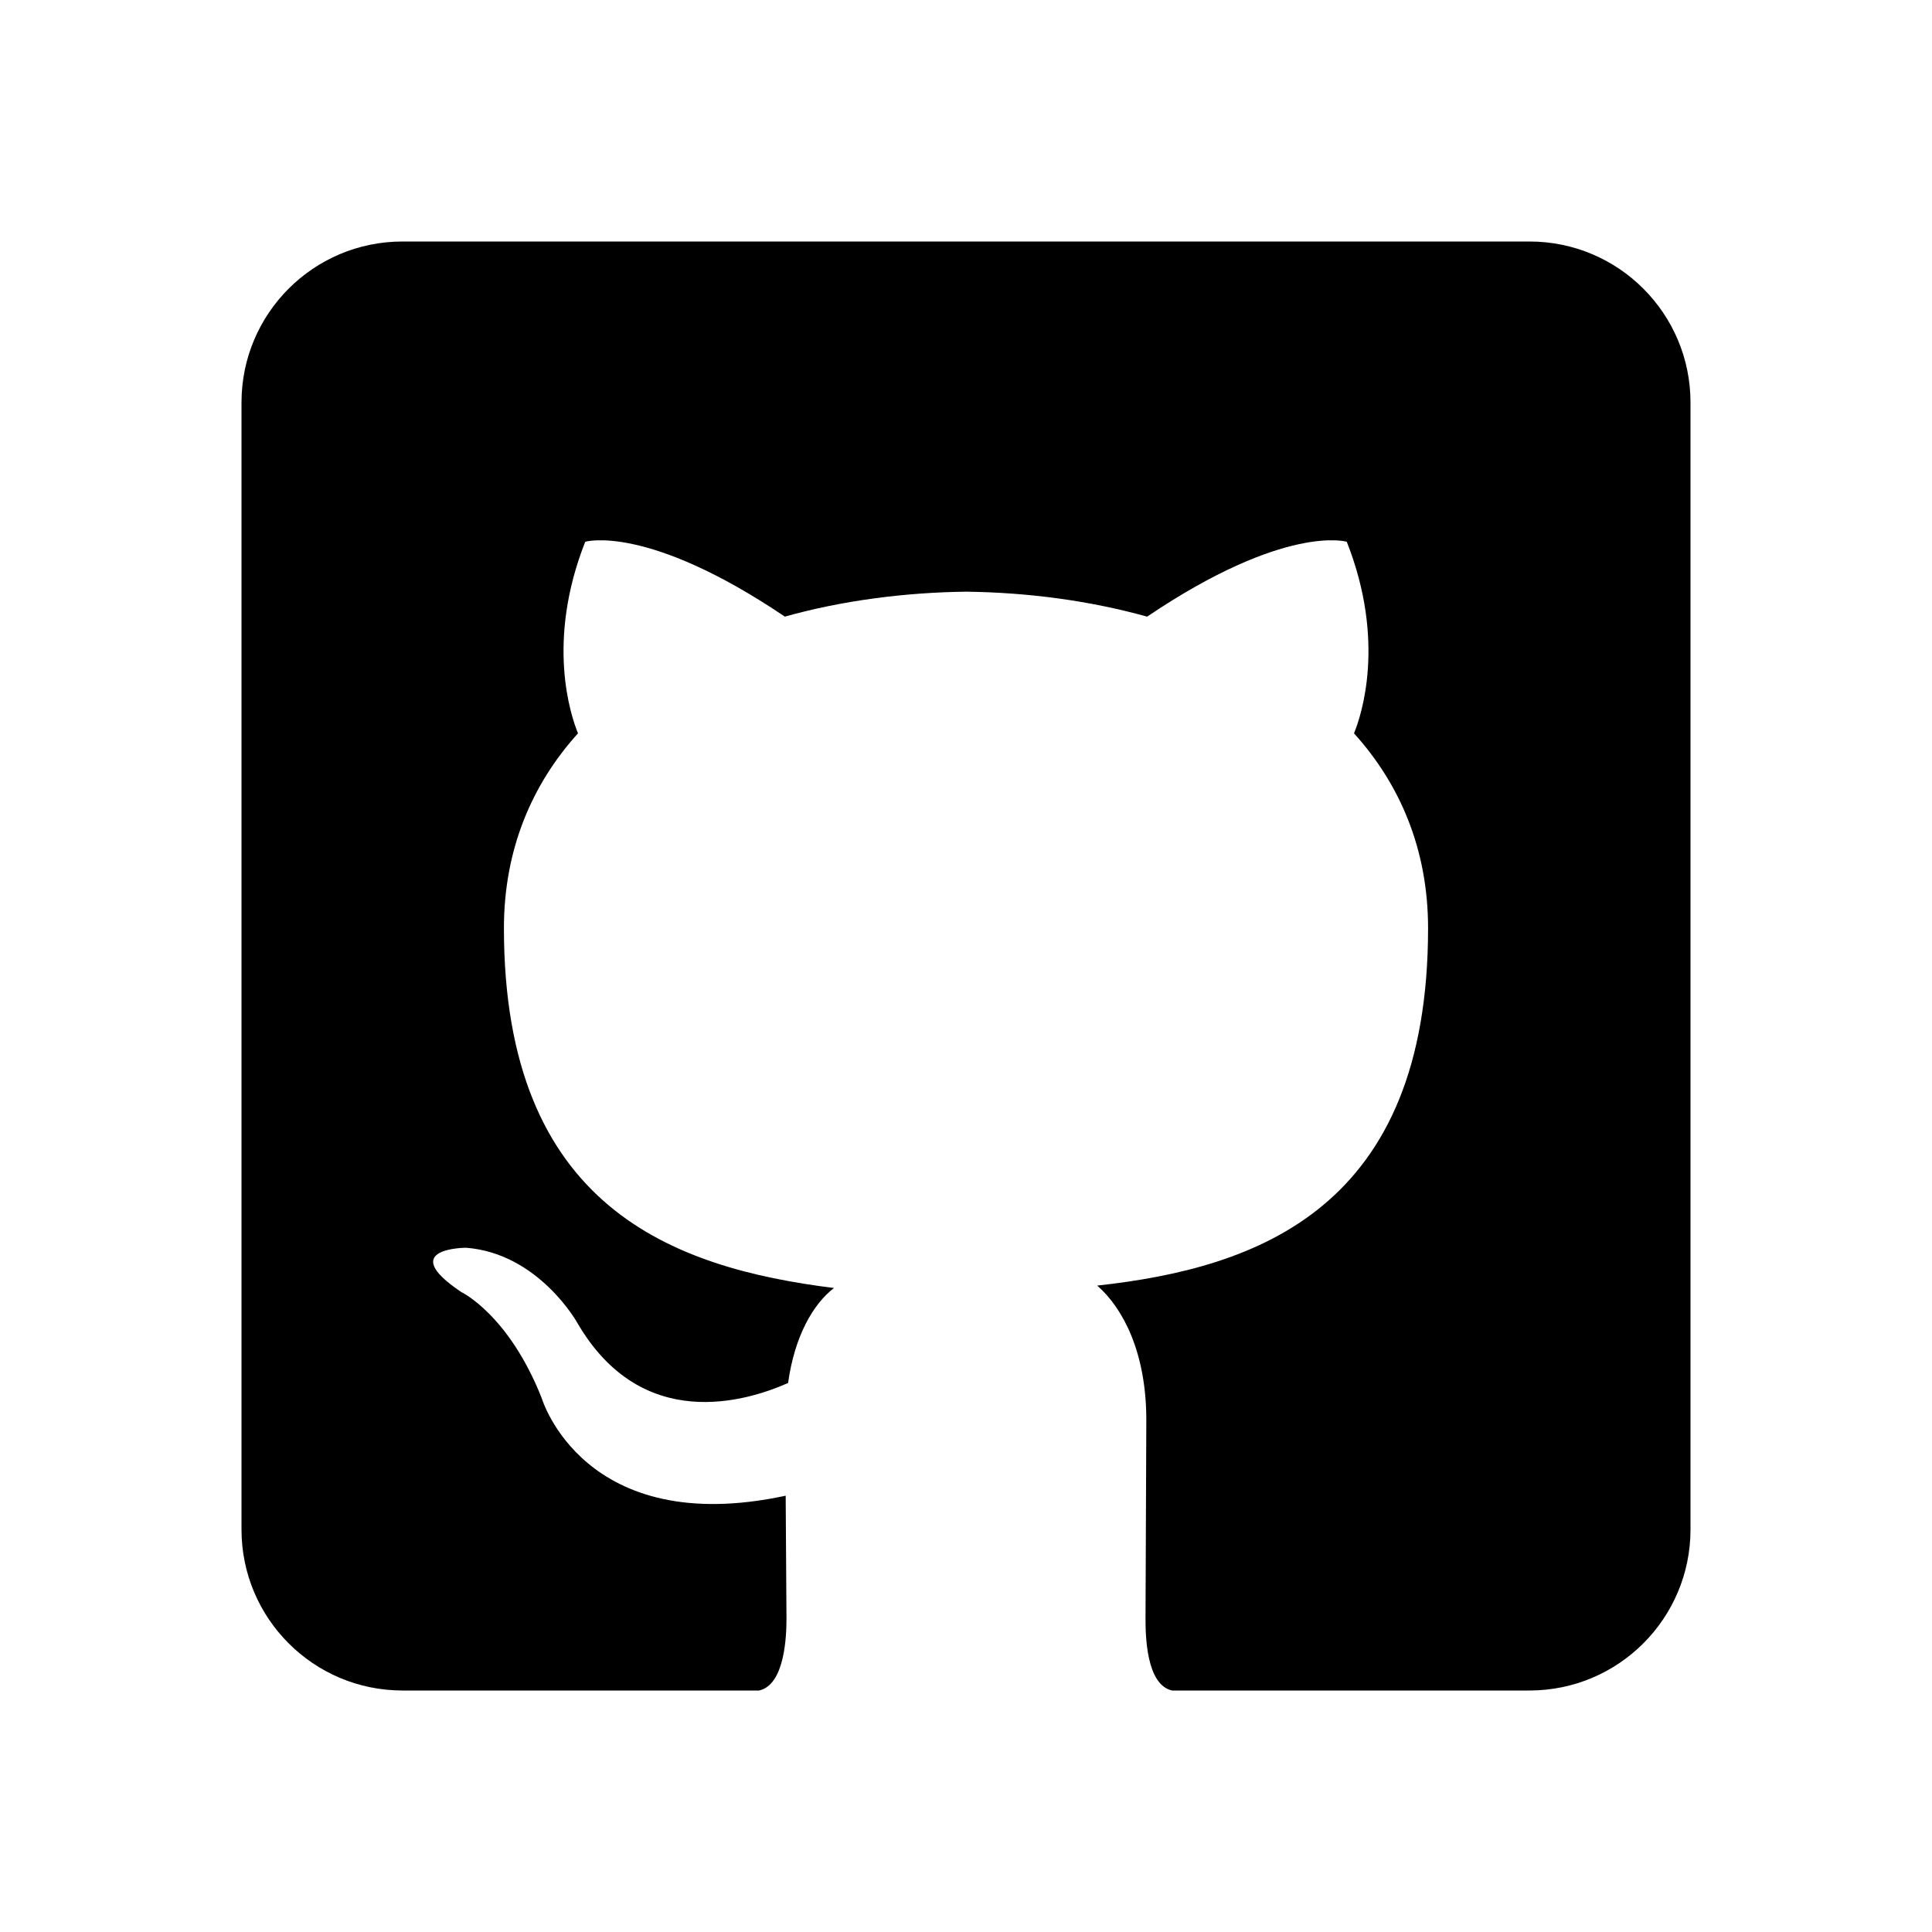
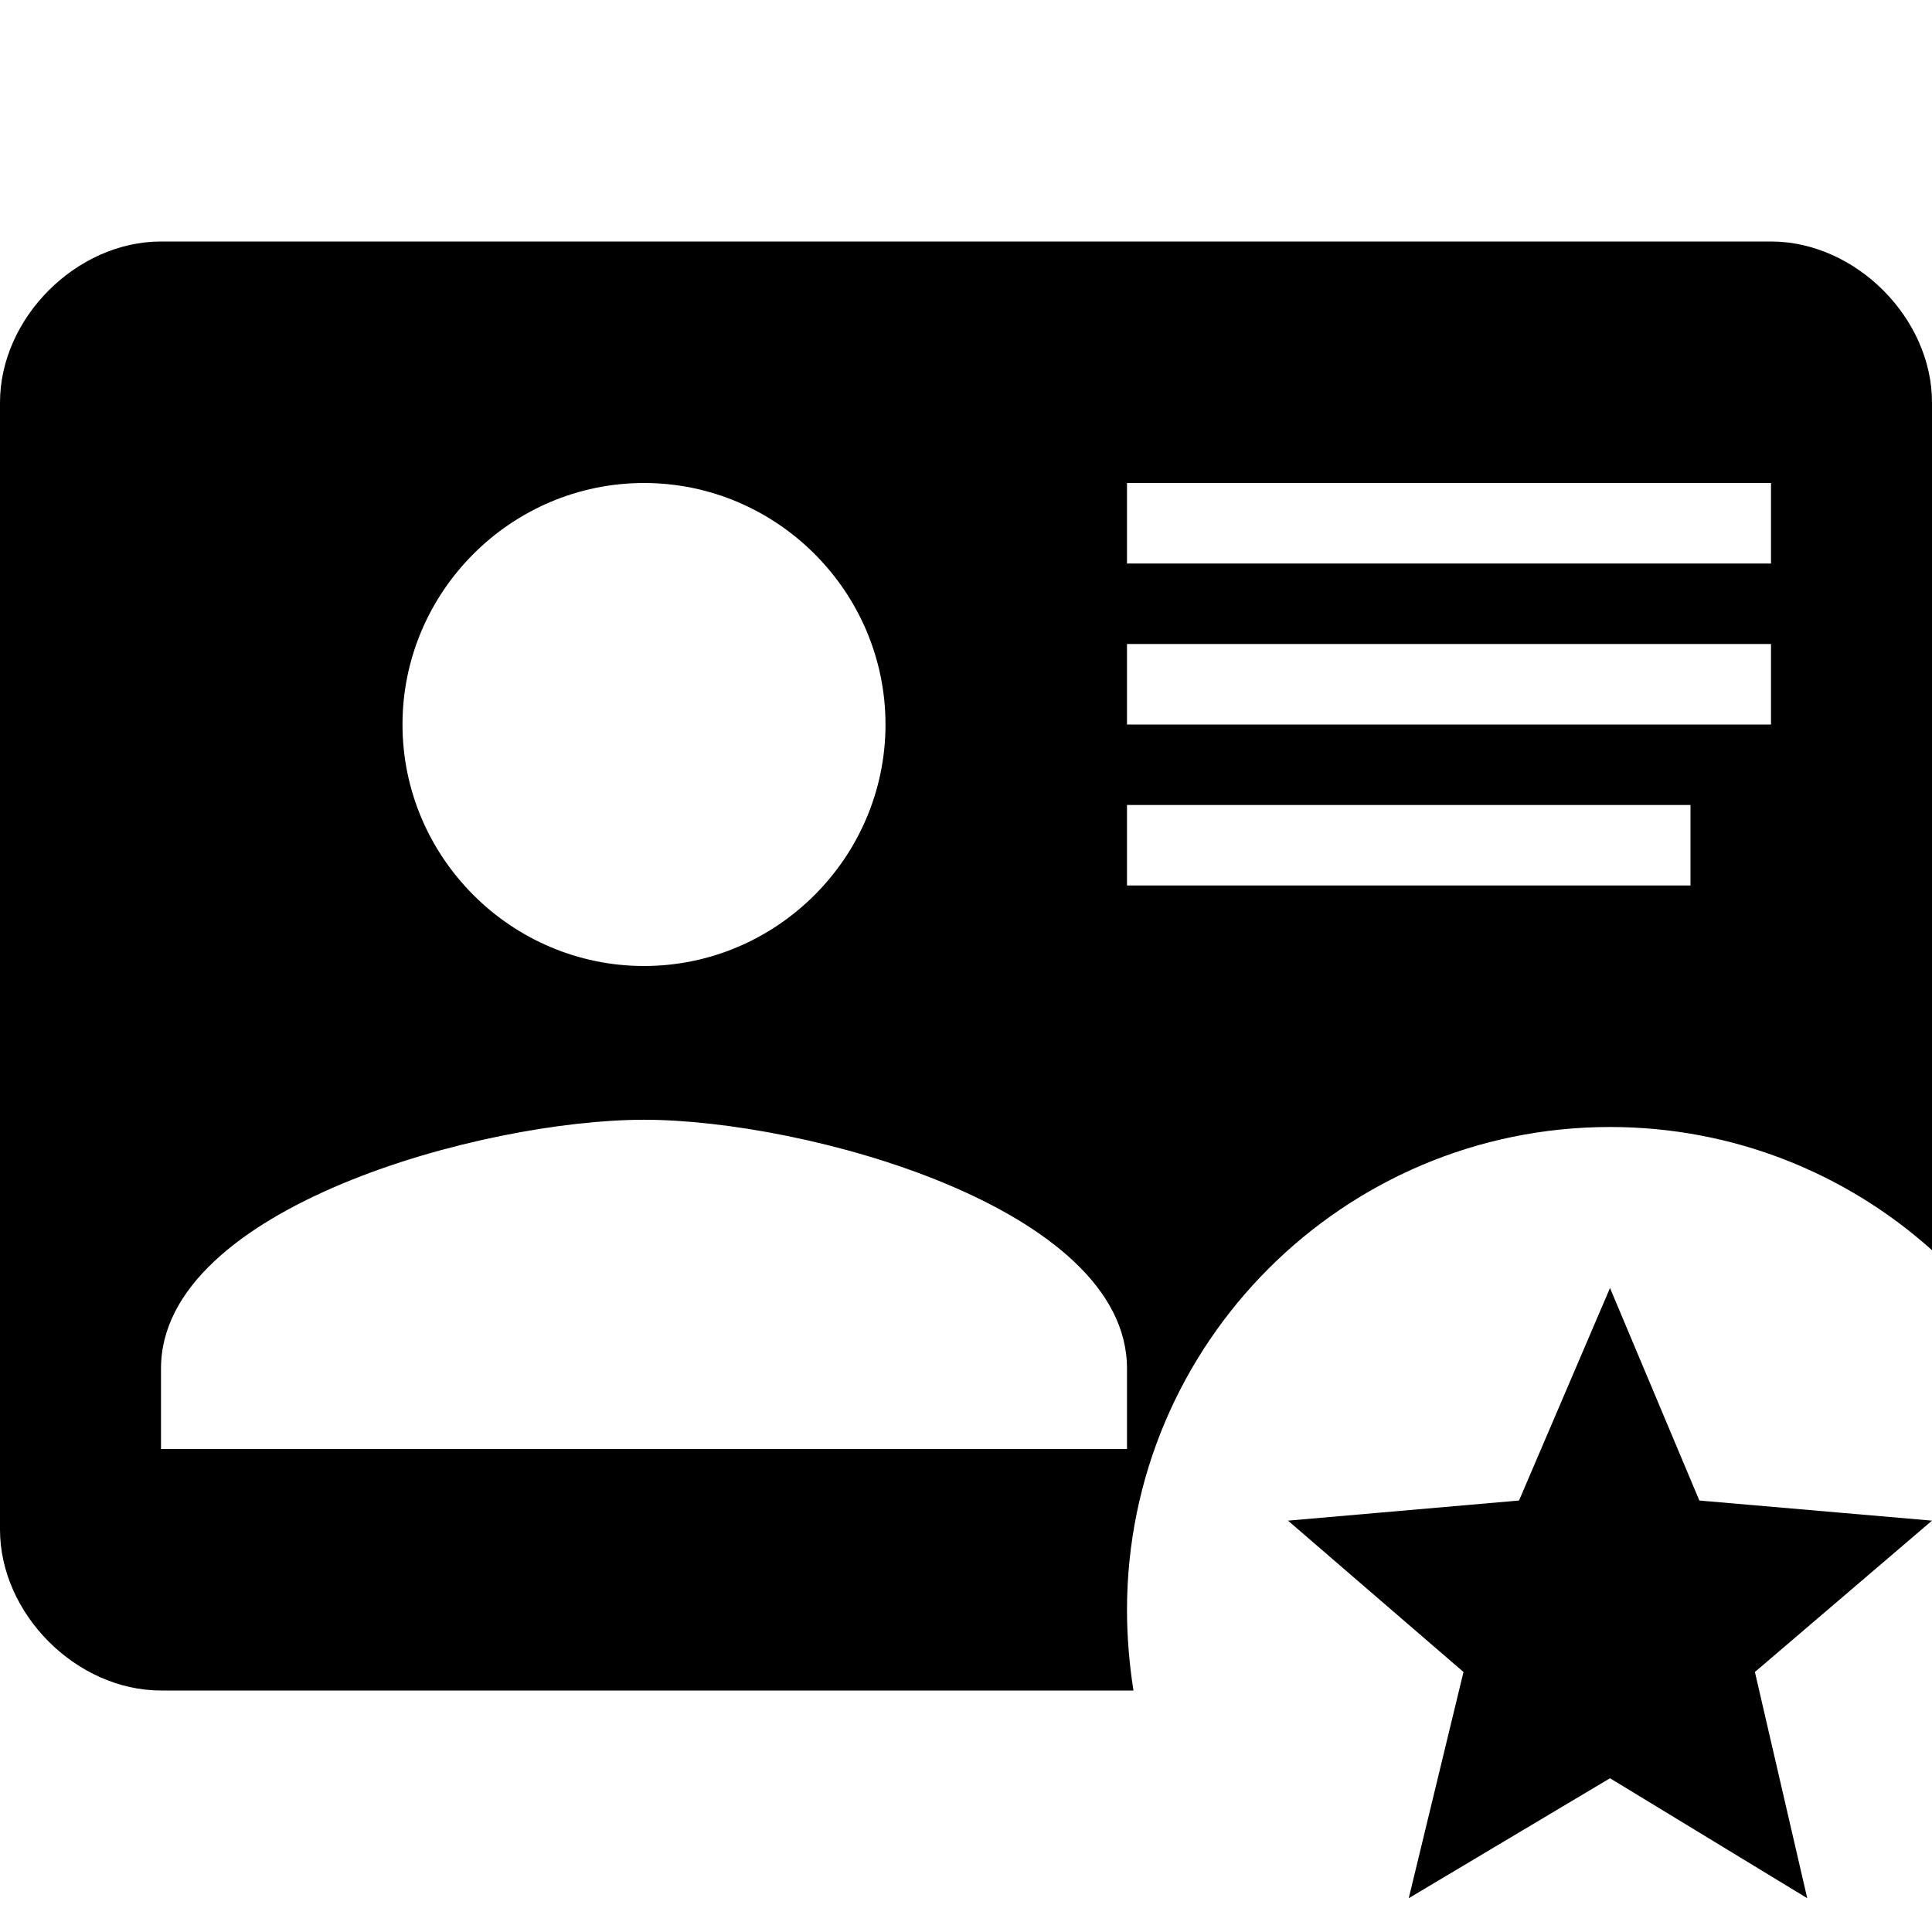
<svg xmlns="http://www.w3.org/2000/svg" version="1.1" id="mdi-github-box" width="24" height="24" viewBox="0 0 24 24">
-   <path d="M5,3H19A2,2 0 0,1 21,5V19A2,2 0 0,1 19,21H14.56C14.24,20.93 14.23,20.32 14.23,20.11L14.24,17.64C14.24,16.8 13.95,16.25 13.63,15.97C15.64,15.75 17.74,15 17.74,11.53C17.74,10.55 17.39,9.74 16.82,9.11C16.91,8.89 17.22,7.97 16.73,6.73C16.73,6.73 15.97,6.5 14.25,7.66C13.53,7.46 12.77,7.36 12,7.35C11.24,7.36 10.46,7.46 9.75,7.66C8.03,6.5 7.27,6.73 7.27,6.73C6.78,7.97 7.09,8.89 7.18,9.11C6.61,9.74 6.26,10.55 6.26,11.53C6.26,15 8.36,15.75 10.36,16C10.1,16.2 9.87,16.6 9.79,17.18C9.27,17.41 7.97,17.81 7.17,16.43C7.17,16.43 6.69,15.57 5.79,15.5C5.79,15.5 4.91,15.5 5.73,16.05C5.73,16.05 6.32,16.33 6.73,17.37C6.73,17.37 7.25,19.12 9.76,18.58L9.77,20.11C9.77,20.32 9.75,20.93 9.43,21H5A2,2 0 0,1 3,19V5A2,2 0 0,1 5,3Z" />
+   <path d="M20 22.09L22.45 23.58L21.8 20.77L24 18.89L21.11 18.64L20 16L18.87 18.64L16 18.89L18.18 20.77L17.5 23.58L20 22.09M14.08 21H2C.95 21 0 20.05 0 19V5C0 3.95 .95 3 2 3H22C23.05 3 24 3.95 24 5V15.53C22.94 14.58 21.54 14 20 14C16.69 14 14 16.69 14 20C14 20.34 14.03 20.68 14.08 21M8 13.91C6 13.91 2 15 2 17V18H14V17C14 15 10 13.91 8 13.91M8 6C6.35 6 5 7.35 5 9C5 10.65 6.35 12 8 12C9.65 12 11 10.65 11 9C11 7.35 9.65 6 8 6M21 10H14V11H21V10M22 8H14V9H22V8M22 6H14V7H22V6Z" />
</svg>
